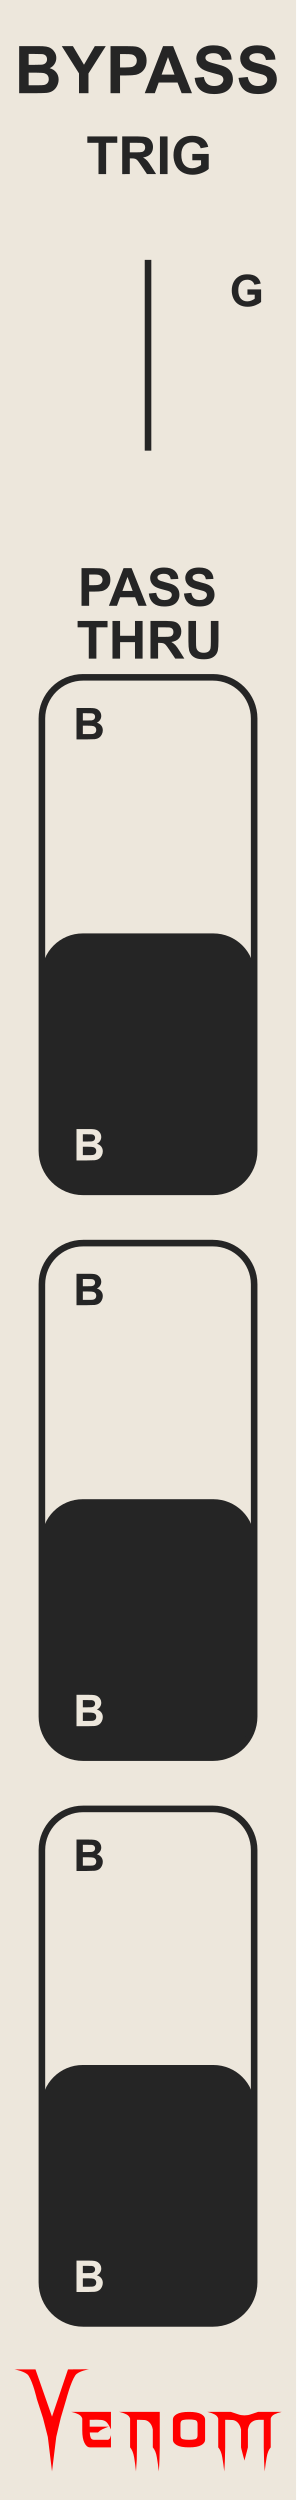
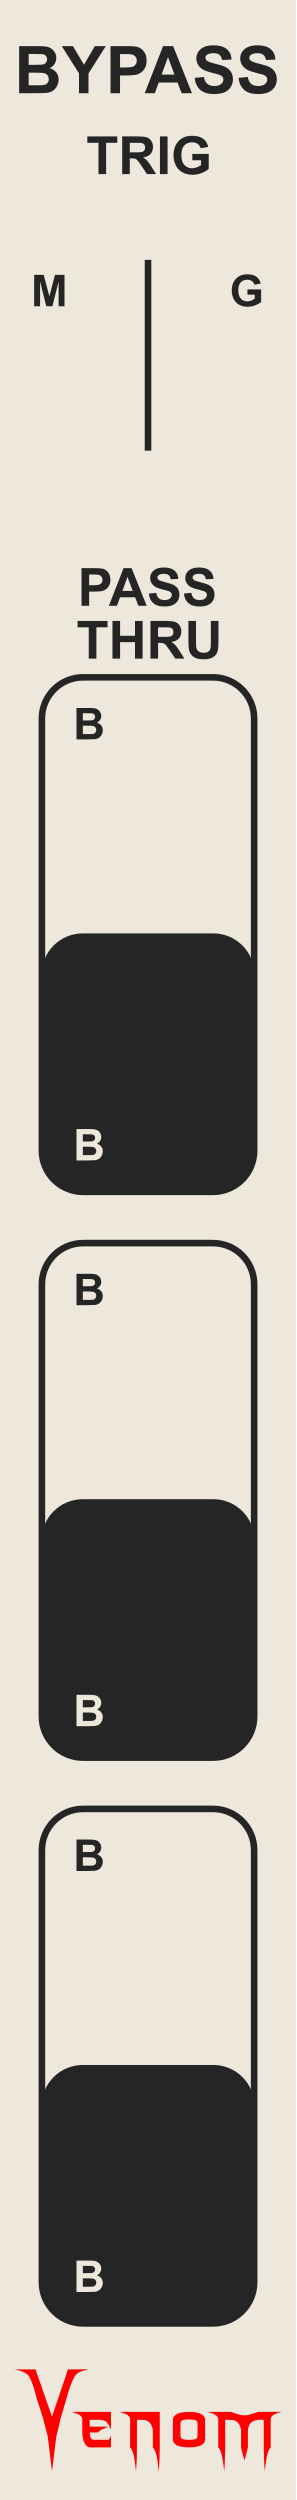
<svg xmlns="http://www.w3.org/2000/svg" width="45" height="380" viewBox="0 0 45 380" version="1.1" id="svg100">
  <defs id="defs7">
    <rect x="85" y="10" width="51.058" height="25" id="rect29906" />
    <linearGradient id="a8e142bb-541b-4903-be63-d5d069028a5d" x1="22.5" x2="22.5" y2="380" gradientUnits="userSpaceOnUse">
      <stop offset="0" stop-color="#ebebeb" id="stop2" />
      <stop offset="1" stop-color="#e1e1e1" id="stop4" />
    </linearGradient>
  </defs>
  <g id="layer2" style="display:inline">
    <g id="aea613ef-74be-49bf-be45-c0734aee674b" data-name="FND BG" style="fill:#ede7dc;fill-opacity:1">
      <rect width="45" height="380" fill="url(#a8e142bb-541b-4903-be63-d5d069028a5d)" id="rect9" style="fill:#ede7dc;fill-opacity:1" x="0" y="0" />
    </g>
  </g>
  <g id="layer3" style="display:inline">
    <g id="g42796" transform="matrix(0.304583,0,0,0.304583,-0.5624499,-12.68508)" style="fill:#ff0000">
      <g aria-label="enom" id="text4270-27" style="font-size:49.389px;line-height:1.25;font-family:'NECK ROMANCER';-inkscape-font-specification:'NECK ROMANCER, Normal';font-variant-ligatures:none;text-align:center;text-anchor:middle;fill:#ff0000;stroke-width:2.646">
        <path d="m 46.609,1249.244 q 0,1.158 0,3.425 3.183,0 9.453,0 -1.64,0.579 -2.99,1.206 -1.35,0.627 -2.363,1.688 -1.35,0 -4.051,0 0,1.495 0.434,2.556 0.386,1.109 1.833,1.109 2.267,0 6.801,0 0.482,-0.145 0.868,-0.627 0.338,-0.53 0.627,-1.736 0,2.026 0,6.125 -3.521,0 -10.563,0 -1.543,0 -2.653,-2.219 -1.109,-2.17 -1.109,-6.318 0,-1.978 0,-5.836 -0.386,-1.35 -1.881,-2.122 -1.495,-0.724 -3.569,-1.206 6.608,0 19.775,0 0,2.942 0,8.778 -1.206,-2.701 -2.219,-3.666 -1.013,-0.965 -2.701,-1.109 -0.916,-0.097 -2.17,-0.097 -1.206,0.048 -2.846,0.048 -0.241,0 -0.675,0 z" id="path42762" style="fill:#ff0000" />
        <path d="m 81.577,1245.289 q 0,5.884 0,17.701 0,3.087 -0.145,6.077 -0.096,3.039 -0.338,5.933 -0.386,-3.714 -0.965,-6.994 -0.531,-3.328 -2.026,-5.016 0,-2.99 0,-8.923 -0.241,-1.351 -0.723,-2.219 -0.482,-0.868 -1.061,-1.399 -1.109,-1.013 -2.412,-1.109 -1.35,-0.097 -2.267,-0.097 -0.482,0 -1.447,0 0,4.582 0,13.746 0,3.087 -0.096,6.077 -0.145,3.039 -0.386,5.933 -0.386,-3.714 -0.916,-6.994 -0.579,-3.328 -2.026,-5.016 0,-4.823 0,-14.373 -0.386,-1.35 -1.881,-2.122 -1.495,-0.724 -3.569,-1.206 6.752,0 20.257,0 z" id="path42764" style="fill:#ff0000" />
        <path d="m 104.197,1249.051 q 0,3.376 0,10.177 0,1.543 -1.929,2.653 -1.929,1.109 -6.077,1.109 -4.196,0 -6.125,-1.109 -1.929,-1.109 -1.929,-2.653 0,-3.376 0,-10.177 0,-1.543 1.929,-2.653 1.929,-1.109 6.125,-1.109 4.148,0 6.077,1.109 1.929,1.109 1.929,2.653 z m -3.762,7.91 q 0,-1.881 0,-5.643 0,-1.688 -1.254,-1.978 -1.206,-0.289 -2.99,-0.289 -1.833,0 -3.039,0.289 -1.254,0.289 -1.254,1.978 0,1.881 0,5.643 0,1.688 1.254,1.977 1.206,0.289 3.039,0.289 1.785,0 2.99,-0.289 1.254,-0.289 1.254,-1.977 z" id="path42766" style="fill:#ff0000" />
        <path d="m 142.348,1245.289 q -2.026,0.482 -3.521,1.206 -1.543,0.772 -1.881,2.122 0,4.775 0,14.373 -1.495,1.688 -2.026,5.016 -0.579,3.28 -0.965,6.994 -0.241,-2.894 -0.338,-5.933 -0.145,-2.99 -0.145,-6.077 0,-4.582 0,-13.746 -0.482,0 -1.399,0 -0.531,0 -1.158,0 -0.627,0 -1.302,0.145 -1.254,0.241 -2.412,1.206 -1.158,0.965 -1.64,3.473 0,2.99 0,8.923 -0.145,0.627 -0.289,1.109 -0.097,0.482 -0.193,0.82 -0.531,1.978 -0.386,1.351 0.193,-0.627 -0.289,1.158 -0.097,0.338 -0.241,0.868 -0.145,0.531 -0.338,1.302 -0.145,-0.675 -0.289,-1.206 -0.145,-0.482 -0.241,-0.82 -0.531,-2.026 -0.338,-1.302 0.193,0.772 -0.434,-1.688 -0.048,-0.289 -0.193,-0.724 -0.097,-0.386 -0.193,-0.868 0,-2.99 0,-8.923 -0.289,-1.351 -0.772,-2.219 -0.482,-0.868 -1.061,-1.399 -1.109,-1.013 -2.412,-1.109 -1.302,-0.097 -2.267,-0.097 -0.482,0 -1.399,0 0,4.582 0,13.746 0,3.087 -0.145,6.077 -0.097,3.039 -0.338,5.933 -0.386,-3.714 -0.965,-6.994 -0.531,-3.328 -2.026,-5.016 0,-4.823 0,-14.373 -0.386,-1.35 -1.881,-2.122 -1.495,-0.724 -3.569,-1.206 3.955,0 11.768,0 1.158,0.386 3.473,1.157 0.772,0.289 1.592,0.434 0.82,0.145 1.688,0.145 0.868,0 1.736,-0.145 0.82,-0.145 1.592,-0.434 1.158,-0.386 3.424,-1.157 3.955,0 11.768,0 z" id="path42768" style="fill:#ff0000" />
      </g>
      <g aria-label="V" transform="matrix(1.236317,0,0,0.8088538,-497.8809,123.4859)" id="text4270-3-5-2" style="font-size:78.506px;line-height:1.25;font-family:Nosferotica;-inkscape-font-specification:'Nosferotica, Normal';font-variant-ligatures:none;text-align:center;text-anchor:middle;fill:#ff0000;stroke-width:3.271">
        <path d="m 431.65,1360.686 8.574,-0.102 c 0,0 -4.408,1.088 -5.599,3.728 -1.881,4.169 -3.642,14.663 -3.642,14.663 l -2.233,11.519 -1.833,11.831 -1.718,21.311 -1.695,-21.311 -1.922,-11.521 -2.501,-11.829 c 0,0 -1.52,-10.287 -3.383,-14.483 -1.145,-2.579 -5.634,-3.806 -5.634,-3.806 h 8.466 l 6.669,29.157 z" id="path30410" style="fill:#ff0000" />
      </g>
    </g>
  </g>
  <g id="layer4" style="display:inline">
    <rect style="display:inline;fill:#252525;fill-opacity:1;stroke:none;stroke-width:0.624" id="rect17730-2" width="32.364" height="39.208" x="6.318" y="141.878" ry="6.266" rx="6.266" />
    <g aria-label="BYPASS" id="text25135" style="font-weight:bold;font-size:10px;line-height:1.25;font-family:Arial;-inkscape-font-specification:'Arial, Bold';font-variant-ligatures:none;text-align:center;text-anchor:middle;fill:#252525" transform="translate(0,-2)">
      <path d="m 2.912,9.009 h 2.861 q 0.85,0 1.265,0.073 0.42,0.068 0.747,0.293 0.332,0.225 0.552,0.601 0.22,0.371 0.22,0.835 0,0.503 -0.273,0.923 -0.269,0.42 -0.732,0.63 0.654,0.19 1.006,0.649 0.352,0.459 0.352,1.079 0,0.488 -0.229,0.952 -0.225,0.459 -0.62,0.737 -0.391,0.273 -0.967,0.337 -0.361,0.039 -1.743,0.049 H 2.912 Z m 1.445,1.191 v 1.655 h 0.947 q 0.845,0 1.05,-0.024 0.371,-0.044 0.581,-0.254 0.215,-0.215 0.215,-0.562 0,-0.332 -0.186,-0.537 Q 6.784,10.269 6.423,10.225 6.208,10.201 5.187,10.201 Z m 0,2.847 v 1.914 h 1.338 q 0.781,0 0.991,-0.044 0.322,-0.059 0.522,-0.283 0.205,-0.229 0.205,-0.61 0,-0.322 -0.156,-0.547 Q 7.101,13.253 6.803,13.15 6.51,13.048 5.524,13.048 Z" id="path1521" />
      <path d="M 12.008,16.168 V 13.155 L 9.386,9.009 h 1.694 l 1.685,2.832 1.65,-2.832 h 1.665 L 13.449,13.165 v 3.003 z" id="path1523" />
      <path d="M 16.799,16.168 V 9.009 h 2.319 q 1.318,0 1.719,0.107 0.615,0.161 1.03,0.703 0.415,0.537 0.415,1.392 0,0.659 -0.239,1.108 -0.239,0.449 -0.61,0.708 -0.366,0.254 -0.747,0.337 -0.518,0.103 -1.499,0.103 h -0.942 v 2.7 z m 1.445,-5.947 v 2.031 h 0.791 q 0.854,0 1.143,-0.112 0.288,-0.112 0.449,-0.352 0.166,-0.239 0.166,-0.557 0,-0.391 -0.229,-0.645 -0.229,-0.254 -0.581,-0.317 -0.259,-0.049 -1.04,-0.049 z" id="path1525" />
      <path d="m 29.181,16.168 h -1.572 l -0.625,-1.626 H 24.123 L 23.532,16.168 h -1.533 l 2.788,-7.158 h 1.528 z m -2.661,-2.832 -0.986,-2.656 -0.967,2.656 z" id="path1527" />
      <path d="m 29.582,13.839 1.406,-0.137 q 0.127,0.708 0.513,1.04 0.391,0.332 1.05,0.332 0.698,0 1.05,-0.293 0.356,-0.298 0.356,-0.693 0,-0.254 -0.151,-0.43 -0.146,-0.181 -0.518,-0.312 -0.254,-0.088 -1.157,-0.312 -1.162,-0.288 -1.631,-0.708 -0.659,-0.591 -0.659,-1.44 0,-0.547 0.308,-1.021 0.312,-0.479 0.894,-0.728 0.586,-0.249 1.411,-0.249 1.348,0 2.026,0.591 0.684,0.591 0.718,1.577 l -1.445,0.063 q -0.093,-0.552 -0.4,-0.791 -0.303,-0.244 -0.913,-0.244 -0.63,0 -0.986,0.259 -0.229,0.166 -0.229,0.444 0,0.254 0.215,0.435 0.273,0.229 1.328,0.479 1.055,0.249 1.558,0.518 0.508,0.264 0.791,0.728 0.288,0.459 0.288,1.138 0,0.615 -0.342,1.152 -0.342,0.537 -0.967,0.801 -0.625,0.259 -1.558,0.259 -1.357,0 -2.085,-0.625 -0.728,-0.63 -0.869,-1.831 z" id="path1529" />
      <path d="m 36.252,13.839 1.406,-0.137 q 0.127,0.708 0.513,1.04 0.391,0.332 1.05,0.332 0.698,0 1.05,-0.293 0.356,-0.298 0.356,-0.693 0,-0.254 -0.151,-0.43 -0.146,-0.181 -0.518,-0.312 -0.254,-0.088 -1.157,-0.312 -1.162,-0.288 -1.631,-0.708 -0.659,-0.591 -0.659,-1.44 0,-0.547 0.308,-1.021 0.312,-0.479 0.894,-0.728 0.586,-0.249 1.411,-0.249 1.348,0 2.026,0.591 0.684,0.591 0.718,1.577 l -1.445,0.063 q -0.093,-0.552 -0.4,-0.791 -0.303,-0.244 -0.913,-0.244 -0.63,0 -0.986,0.259 -0.229,0.166 -0.229,0.444 0,0.254 0.215,0.435 0.273,0.229 1.328,0.479 1.055,0.249 1.558,0.518 0.508,0.264 0.791,0.728 0.288,0.459 0.288,1.138 0,0.615 -0.342,1.152 -0.342,0.537 -0.967,0.801 -0.625,0.259 -1.558,0.259 -1.357,0 -2.085,-0.625 -0.728,-0.63 -0.869,-1.831 z" id="path1531" />
    </g>
    <g aria-label="TRIG" id="text25135-4" style="font-weight:bold;font-size:8px;line-height:1.25;font-family:Arial;-inkscape-font-specification:'Arial, Bold';font-variant-ligatures:none;text-align:center;text-anchor:middle;display:inline;fill:#252525" transform="translate(0,-7.778278)">
      <path d="m 14.973,34.242 v -4.758 h -1.699 v -0.969 h 4.551 v 0.969 h -1.695 v 4.758 z" id="path1534" />
      <path d="m 18.574,34.242 v -5.727 h 2.434 q 0.918,0 1.332,0.156 0.418,0.152 0.668,0.547 0.25,0.395 0.25,0.902 0,0.645 -0.379,1.066 -0.379,0.418 -1.133,0.527 0.375,0.219 0.617,0.48 0.246,0.262 0.66,0.93 l 0.699,1.117 h -1.383 l -0.836,-1.246 q -0.445,-0.668 -0.609,-0.84 -0.164,-0.176 -0.348,-0.238 -0.184,-0.066 -0.582,-0.066 h -0.234 v 2.391 z m 1.156,-3.305 h 0.855 q 0.832,0 1.039,-0.07 0.207,-0.07 0.324,-0.242 0.117,-0.172 0.117,-0.43 0,-0.289 -0.156,-0.465 -0.152,-0.18 -0.434,-0.227 -0.141,-0.02 -0.844,-0.02 h -0.902 z" id="path1536" />
      <path d="m 24.312,34.242 v -5.727 h 1.156 v 5.727 z" id="path1538" />
      <path d="m 29.234,32.137 v -0.965 h 2.492 v 2.281 q -0.363,0.352 -1.055,0.621 -0.688,0.266 -1.395,0.266 -0.898,0 -1.566,-0.375 -0.668,-0.379 -1.004,-1.078 -0.336,-0.703 -0.336,-1.527 0,-0.895 0.375,-1.59 0.375,-0.695 1.098,-1.066 0.551,-0.285 1.371,-0.285 1.066,0 1.664,0.449 0.602,0.445 0.773,1.234 l -1.148,0.215 q -0.121,-0.422 -0.457,-0.664 -0.332,-0.246 -0.832,-0.246 -0.758,0 -1.207,0.48 -0.445,0.48 -0.445,1.426 0,1.02 0.453,1.531 0.453,0.508 1.188,0.508 0.363,0 0.727,-0.141 0.367,-0.145 0.629,-0.348 v -0.727 z" id="path1540" />
    </g>
    <g aria-label="PASS" id="text25135-4-6" style="font-weight:bold;font-size:8px;line-height:1.25;font-family:Arial;-inkscape-font-specification:'Arial, Bold';font-variant-ligatures:none;text-align:center;text-anchor:middle;display:inline;fill:#252525;stroke-width:1" transform="matrix(0.9999927,0,0,1,8.5896796e-5,-17.41628)">
      <path d="m 12.391,109.501 v -5.727 h 1.855 q 1.055,0 1.375,0.086 0.492,0.129 0.824,0.562 0.332,0.43 0.332,1.113 0,0.527 -0.191,0.887 -0.191,0.359 -0.488,0.566 -0.293,0.203 -0.598,0.27 -0.414,0.082 -1.199,0.082 h -0.754 v 2.16 z m 1.156,-4.758 v 1.625 h 0.633 q 0.684,0 0.914,-0.09 0.23,-0.09 0.359,-0.281 0.133,-0.191 0.133,-0.445 0,-0.312 -0.184,-0.516 -0.184,-0.203 -0.465,-0.254 -0.207,-0.039 -0.832,-0.039 z" id="path1543" style="stroke-width:1" />
      <path d="m 22.297,109.501 h -1.258 l -0.5,-1.301 H 18.25 l -0.473,1.301 h -1.227 l 2.23,-5.727 h 1.223 z m -2.129,-2.266 -0.789,-2.125 -0.773,2.125 z" id="path1545" style="stroke-width:1" />
      <path d="m 22.617,107.637 1.125,-0.109 q 0.102,0.566 0.41,0.832 0.312,0.266 0.84,0.266 0.559,0 0.84,-0.234 0.285,-0.238 0.285,-0.555 0,-0.203 -0.121,-0.344 -0.117,-0.145 -0.414,-0.25 -0.203,-0.07 -0.926,-0.25 -0.93,-0.23 -1.305,-0.566 -0.527,-0.473 -0.527,-1.152 0,-0.438 0.246,-0.816 0.25,-0.383 0.715,-0.582 0.469,-0.199 1.129,-0.199 1.078,0 1.621,0.473 0.547,0.473 0.574,1.262 l -1.156,0.051 q -0.074,-0.441 -0.32,-0.633 -0.242,-0.195 -0.73,-0.195 -0.504,0 -0.789,0.207 -0.184,0.133 -0.184,0.355 0,0.203 0.172,0.348 0.219,0.184 1.062,0.383 0.844,0.199 1.246,0.414 0.406,0.211 0.633,0.582 0.23,0.367 0.23,0.91 0,0.492 -0.273,0.922 -0.273,0.43 -0.773,0.641 -0.5,0.207 -1.246,0.207 -1.086,0 -1.668,-0.5 -0.582,-0.504 -0.695,-1.465 z" id="path1547" style="stroke-width:1" />
      <path d="m 27.953,107.637 1.125,-0.109 q 0.102,0.566 0.41,0.832 0.312,0.266 0.84,0.266 0.559,0 0.84,-0.234 0.285,-0.238 0.285,-0.555 0,-0.203 -0.121,-0.344 -0.117,-0.145 -0.414,-0.25 -0.203,-0.07 -0.926,-0.25 -0.93,-0.23 -1.305,-0.566 -0.527,-0.473 -0.527,-1.152 0,-0.438 0.246,-0.816 0.25,-0.383 0.715,-0.582 0.469,-0.199 1.129,-0.199 1.078,0 1.621,0.473 0.547,0.473 0.574,1.262 l -1.156,0.051 q -0.074,-0.441 -0.32,-0.633 -0.242,-0.195 -0.73,-0.195 -0.504,0 -0.789,0.207 -0.184,0.133 -0.184,0.355 0,0.203 0.172,0.348 0.219,0.184 1.062,0.383 0.844,0.199 1.246,0.414 0.406,0.211 0.633,0.582 0.23,0.367 0.23,0.91 0,0.492 -0.273,0.922 -0.273,0.43 -0.773,0.641 -0.5,0.207 -1.246,0.207 -1.086,0 -1.668,-0.5 -0.582,-0.504 -0.695,-1.465 z" id="path1549" style="stroke-width:1" />
    </g>
    <g aria-label="THRU" id="text25135-4-6-7" style="font-weight:bold;font-size:8px;line-height:1.25;font-family:Arial;-inkscape-font-specification:'Arial, Bold';font-variant-ligatures:none;text-align:center;text-anchor:middle;display:inline;fill:#252525;stroke-width:1" transform="matrix(0.9999927,0,0,1,8.5896796e-5,-17.41628)">
      <path d="m 13.494,117.528 v -4.758 h -1.699 v -0.969 h 4.551 v 0.969 h -1.695 v 4.758 z" id="path1552" style="stroke-width:1" />
      <path d="m 17.096,117.528 v -5.727 h 1.156 v 2.254 h 2.266 v -2.254 h 1.156 v 5.727 h -1.156 v -2.504 h -2.266 v 2.504 z" id="path1554" style="stroke-width:1" />
      <path d="m 22.873,117.528 v -5.727 h 2.434 q 0.918,0 1.332,0.156 0.418,0.152 0.668,0.547 0.25,0.395 0.25,0.902 0,0.645 -0.379,1.066 -0.379,0.418 -1.133,0.527 0.375,0.219 0.617,0.48 0.246,0.262 0.66,0.93 l 0.699,1.117 h -1.383 l -0.836,-1.246 q -0.445,-0.668 -0.609,-0.84 -0.164,-0.176 -0.348,-0.238 -0.184,-0.066 -0.582,-0.066 h -0.234 v 2.391 z m 1.156,-3.305 h 0.855 q 0.832,0 1.039,-0.07 0.207,-0.07 0.324,-0.242 0.117,-0.172 0.117,-0.43 0,-0.289 -0.156,-0.465 -0.152,-0.18 -0.434,-0.227 -0.141,-0.019 -0.844,-0.019 h -0.902 z" id="path1556" style="stroke-width:1" />
      <path d="m 28.639,111.802 h 1.156 v 3.102 q 0,0.738 0.043,0.957 0.074,0.352 0.352,0.566 0.281,0.211 0.766,0.211 0.492,0 0.742,-0.199 0.25,-0.203 0.301,-0.496 0.051,-0.293 0.051,-0.973 v -3.168 h 1.156 v 3.008 q 0,1.031 -0.094,1.457 -0.094,0.426 -0.348,0.719 -0.25,0.293 -0.672,0.469 -0.422,0.172 -1.102,0.172 -0.82,0 -1.246,-0.188 -0.422,-0.191 -0.668,-0.492 -0.246,-0.305 -0.324,-0.637 -0.113,-0.492 -0.113,-1.453 z" id="path1558" style="stroke-width:1" />
    </g>
    <rect style="display:inline;fill:#252525;fill-opacity:1;stroke:none;stroke-width:0.624" id="rect17730-2-0" width="32.364" height="39.208" x="6.318" y="227.878" ry="6.266" rx="6.266" />
    <rect style="display:inline;fill:#252525;fill-opacity:1;stroke:none;stroke-width:0.624" id="rect17730-2-9" width="32.364" height="39.208" x="6.318" y="313.878" ry="6.266" rx="6.266" />
    <g aria-label="G" id="text5826" style="font-weight:bold;font-size:6.667px;line-height:1.25;font-family:Arial;-inkscape-font-specification:'Arial, Bold';font-variant-ligatures:none;text-align:center;text-anchor:middle;display:inline;fill:#252525">
      <path d="m 37.612,44.794 v -0.804 h 2.077 v 1.901 q -0.303,0.293 -0.879,0.518 -0.573,0.221 -1.162,0.221 -0.749,0 -1.305,-0.312 -0.557,-0.316 -0.837,-0.898 -0.28,-0.586 -0.28,-1.273 0,-0.745 0.312,-1.325 0.312,-0.579 0.915,-0.889 0.459,-0.238 1.143,-0.238 0.889,0 1.387,0.374 0.501,0.371 0.645,1.029 l -0.957,0.179 q -0.101,-0.352 -0.381,-0.553 -0.277,-0.205 -0.693,-0.205 -0.632,0 -1.006,0.4 -0.371,0.4 -0.371,1.188 0,0.85 0.378,1.276 0.378,0.423 0.99,0.423 0.303,0 0.605,-0.117 0.306,-0.12 0.524,-0.29 v -0.605 z" id="path10737" />
    </g>
    <g aria-label="B" id="text5826-1" style="font-weight:bold;font-size:6.667px;line-height:1.25;font-family:Arial;-inkscape-font-specification:'Arial, Bold';font-variant-ligatures:none;text-align:center;text-anchor:middle;display:inline;fill:#252525">
      <path d="m 11.628,107.614 h 1.908 q 0.566,0 0.843,0.049 0.28,0.046 0.498,0.195 0.221,0.15 0.368,0.4 0.146,0.247 0.146,0.557 0,0.335 -0.182,0.615 -0.179,0.28 -0.488,0.42 0.436,0.127 0.671,0.433 0.234,0.306 0.234,0.719 0,0.326 -0.153,0.635 -0.15,0.306 -0.413,0.492 -0.26,0.182 -0.645,0.225 -0.241,0.026 -1.162,0.033 h -1.624 z m 0.964,0.794 v 1.104 h 0.632 q 0.563,0 0.7,-0.016 0.247,-0.029 0.387,-0.169 0.143,-0.143 0.143,-0.374 0,-0.221 -0.124,-0.358 -0.12,-0.14 -0.361,-0.169 -0.143,-0.016 -0.824,-0.016 z m 0,1.898 v 1.276 h 0.892 q 0.521,0 0.661,-0.029 0.215,-0.039 0.348,-0.189 0.137,-0.153 0.137,-0.407 0,-0.215 -0.104,-0.365 -0.104,-0.15 -0.303,-0.218 -0.195,-0.068 -0.853,-0.068 z" id="path10734" />
    </g>
    <g aria-label="B" id="text5826-1-3" style="font-weight:bold;font-size:6.667px;line-height:1.25;font-family:Arial;-inkscape-font-specification:'Arial, Bold';font-variant-ligatures:none;text-align:center;text-anchor:middle;display:inline;fill:#252525" transform="translate(0,86.00001)">
      <path d="m 11.628,107.614 h 1.908 q 0.566,0 0.843,0.049 0.28,0.046 0.498,0.195 0.221,0.15 0.368,0.4 0.146,0.247 0.146,0.557 0,0.335 -0.182,0.615 -0.179,0.28 -0.488,0.42 0.436,0.127 0.671,0.433 0.234,0.306 0.234,0.719 0,0.326 -0.153,0.635 -0.15,0.306 -0.413,0.492 -0.26,0.182 -0.645,0.225 -0.241,0.026 -1.162,0.033 h -1.624 z m 0.964,0.794 v 1.104 h 0.632 q 0.563,0 0.7,-0.016 0.247,-0.029 0.387,-0.169 0.143,-0.143 0.143,-0.374 0,-0.221 -0.124,-0.358 -0.12,-0.14 -0.361,-0.169 -0.143,-0.016 -0.824,-0.016 z m 0,1.898 v 1.276 h 0.892 q 0.521,0 0.661,-0.029 0.215,-0.039 0.348,-0.189 0.137,-0.153 0.137,-0.407 0,-0.215 -0.104,-0.365 -0.104,-0.15 -0.303,-0.218 -0.195,-0.068 -0.853,-0.068 z" id="path10734-1" />
    </g>
    <g aria-label="B" id="text5826-1-2" style="font-weight:bold;font-size:6.667px;line-height:1.25;font-family:Arial;-inkscape-font-specification:'Arial, Bold';font-variant-ligatures:none;text-align:center;text-anchor:middle;display:inline;fill:#252525" transform="translate(0,172)">
      <path d="m 11.628,107.614 h 1.908 q 0.566,0 0.843,0.049 0.28,0.046 0.498,0.195 0.221,0.15 0.368,0.4 0.146,0.247 0.146,0.557 0,0.335 -0.182,0.615 -0.179,0.28 -0.488,0.42 0.436,0.127 0.671,0.433 0.234,0.306 0.234,0.719 0,0.326 -0.153,0.635 -0.15,0.306 -0.413,0.492 -0.26,0.182 -0.645,0.225 -0.241,0.026 -1.162,0.033 h -1.624 z m 0.964,0.794 v 1.104 h 0.632 q 0.563,0 0.7,-0.016 0.247,-0.029 0.387,-0.169 0.143,-0.143 0.143,-0.374 0,-0.221 -0.124,-0.358 -0.12,-0.14 -0.361,-0.169 -0.143,-0.016 -0.824,-0.016 z m 0,1.898 v 1.276 h 0.892 q 0.521,0 0.661,-0.029 0.215,-0.039 0.348,-0.189 0.137,-0.153 0.137,-0.407 0,-0.215 -0.104,-0.365 -0.104,-0.15 -0.303,-0.218 -0.195,-0.068 -0.853,-0.068 z" id="path10734-8" />
    </g>
+     <g aria-label="M" id="text2702" style="font-weight:bold;font-size:6.667px;line-height:1.25;font-family:Arial;-inkscape-font-specification:'Arial, Bold';font-variant-ligatures:none;text-align:center;text-anchor:middle;display:inline;fill:#252525;fill-opacity:1">
+       <path d="m 5.195,46.549 v -4.772 h 1.442 l 0.866,3.255 0.856,-3.255 h 1.445 v 4.772 H 8.91 V 42.792 L 7.962,46.549 H 7.035 L 6.09,42.792 v 3.757 z" id="path1080" style="fill:#252525;fill-opacity:1" />
+     </g>
  </g>
  <g id="layer5" style="display:inline">
    <rect style="display:inline;fill:none;fill-opacity:1;stroke:#252525;stroke-width:1;stroke-miterlimit:4;stroke-dasharray:none;stroke-opacity:1" id="rect17730-4-8" width="32.264" height="78.207" x="6.368" y="102.954" ry="6.266" rx="6.266" />
    <path style="fill:none;stroke:#252525;stroke-width:1px;stroke-linecap:butt;stroke-linejoin:miter;stroke-opacity:1" d="m 22.5,39.5 v 29" id="path1313" />
    <rect style="display:inline;fill:none;fill-opacity:1;stroke:#252525;stroke-width:1;stroke-miterlimit:4;stroke-dasharray:none;stroke-opacity:1" id="rect17730-4-8-1" width="32.264" height="78.207" x="6.368" y="188.954" ry="6.266" rx="6.266" />
    <rect style="display:inline;fill:none;fill-opacity:1;stroke:#252525;stroke-width:1;stroke-miterlimit:4;stroke-dasharray:none;stroke-opacity:1" id="rect17730-4-8-8" width="32.264" height="78.207" x="6.368" y="274.954" ry="6.266" rx="6.266" />
  </g>
  <g id="layer6" style="display:inline">
    <g aria-label="B" id="text5826-1-8" style="font-weight:bold;font-size:6.667px;line-height:1.25;font-family:Arial;-inkscape-font-specification:'Arial, Bold';font-variant-ligatures:none;text-align:center;text-anchor:middle;display:inline;fill:#ede7dc;fill-opacity:1" transform="translate(0,63.99978)">
      <path d="m 11.628,107.614 h 1.908 q 0.566,0 0.843,0.049 0.28,0.046 0.498,0.195 0.221,0.15 0.368,0.4 0.146,0.247 0.146,0.557 0,0.335 -0.182,0.615 -0.179,0.28 -0.488,0.42 0.436,0.127 0.671,0.433 0.234,0.306 0.234,0.719 0,0.326 -0.153,0.635 -0.15,0.306 -0.413,0.492 -0.26,0.182 -0.645,0.225 -0.241,0.026 -1.162,0.033 h -1.624 z m 0.964,0.794 v 1.104 h 0.632 q 0.563,0 0.7,-0.016 0.247,-0.029 0.387,-0.169 0.143,-0.143 0.143,-0.374 0,-0.221 -0.124,-0.358 -0.12,-0.14 -0.361,-0.169 -0.143,-0.016 -0.824,-0.016 z m 0,1.898 v 1.276 h 0.892 q 0.521,0 0.661,-0.029 0.215,-0.039 0.348,-0.189 0.137,-0.153 0.137,-0.407 0,-0.215 -0.104,-0.365 -0.104,-0.15 -0.303,-0.218 -0.195,-0.068 -0.853,-0.068 z" id="path10734-4" style="fill:#ede7dc;fill-opacity:1" />
    </g>
    <g aria-label="B" id="text5826-1-8-9" style="font-weight:bold;font-size:6.667px;line-height:1.25;font-family:Arial;-inkscape-font-specification:'Arial, Bold';font-variant-ligatures:none;text-align:center;text-anchor:middle;display:inline;fill:#ede7dc;fill-opacity:1" transform="translate(0,149.9998)">
      <path d="m 11.628,107.614 h 1.908 q 0.566,0 0.843,0.049 0.28,0.046 0.498,0.195 0.221,0.15 0.368,0.4 0.146,0.247 0.146,0.557 0,0.335 -0.182,0.615 -0.179,0.28 -0.488,0.42 0.436,0.127 0.671,0.433 0.234,0.306 0.234,0.719 0,0.326 -0.153,0.635 -0.15,0.306 -0.413,0.492 -0.26,0.182 -0.645,0.225 -0.241,0.026 -1.162,0.033 h -1.624 z m 0.964,0.794 v 1.104 h 0.632 q 0.563,0 0.7,-0.016 0.247,-0.029 0.387,-0.169 0.143,-0.143 0.143,-0.374 0,-0.221 -0.124,-0.358 -0.12,-0.14 -0.361,-0.169 -0.143,-0.016 -0.824,-0.016 z m 0,1.898 v 1.276 h 0.892 q 0.521,0 0.661,-0.029 0.215,-0.039 0.348,-0.189 0.137,-0.153 0.137,-0.407 0,-0.215 -0.104,-0.365 -0.104,-0.15 -0.303,-0.218 -0.195,-0.068 -0.853,-0.068 z" id="path10734-4-8" style="fill:#ede7dc;fill-opacity:1" />
    </g>
    <g aria-label="B" id="text5826-1-8-99" style="font-weight:bold;font-size:6.667px;line-height:1.25;font-family:Arial;-inkscape-font-specification:'Arial, Bold';font-variant-ligatures:none;text-align:center;text-anchor:middle;display:inline;fill:#ede7dc;fill-opacity:1" transform="translate(0,235.9998)">
      <path d="m 11.628,107.614 h 1.908 q 0.566,0 0.843,0.049 0.28,0.046 0.498,0.195 0.221,0.15 0.368,0.4 0.146,0.247 0.146,0.557 0,0.335 -0.182,0.615 -0.179,0.28 -0.488,0.42 0.436,0.127 0.671,0.433 0.234,0.306 0.234,0.719 0,0.326 -0.153,0.635 -0.15,0.306 -0.413,0.492 -0.26,0.182 -0.645,0.225 -0.241,0.026 -1.162,0.033 h -1.624 z m 0.964,0.794 v 1.104 h 0.632 q 0.563,0 0.7,-0.016 0.247,-0.029 0.387,-0.169 0.143,-0.143 0.143,-0.374 0,-0.221 -0.124,-0.358 -0.12,-0.14 -0.361,-0.169 -0.143,-0.016 -0.824,-0.016 z m 0,1.898 v 1.276 h 0.892 q 0.521,0 0.661,-0.029 0.215,-0.039 0.348,-0.189 0.137,-0.153 0.137,-0.407 0,-0.215 -0.104,-0.365 -0.104,-0.15 -0.303,-0.218 -0.195,-0.068 -0.853,-0.068 z" id="path10734-4-86" style="fill:#ede7dc;fill-opacity:1" />
    </g>
  </g>
  <text xml:space="preserve" id="text29904" style="font-weight:bold;font-size:8px;line-height:1.25;font-family:Arial;-inkscape-font-specification:'Arial, Bold';font-variant-ligatures:none;text-align:center;white-space:pre;shape-inside:url(#rect29906)" transform="translate(-2.6024628e-4)" />
  <g id="layer1" style="display:none">
    <circle style="display:inline;fill:#ff0000;stroke:#ff0000;stroke-width:1.78;stroke-opacity:1" id="path1065-7-2-3-4-1" cx="22.5" cy="67.5" r="10.61" />
    <circle style="display:inline;fill:#ff0000;stroke:#ff0000;stroke-width:1.949;stroke-opacity:1" id="path1065-7-2-3-2-2-6-0" cx="22.313" cy="128.5" r="10.525" />
    <circle style="display:inline;fill:#ff0000;stroke:#ff0000;stroke-width:1.949;stroke-opacity:1" id="path1065-7-2-3-2-2-3-2" cx="22.313" cy="155.5" r="10.525" />
    <circle style="display:inline;fill:#ff0000;stroke:#ff0000;stroke-width:1.78;stroke-opacity:1" id="path1065-7-2-3-4" cx="22.5" cy="39.5" r="9.61" />
    <circle style="display:inline;fill:#ff0000;stroke:#ff0000;stroke-width:1.78;stroke-opacity:1" id="path1065-7-2-3-4-3" cx="22.5" cy="110" r="4.61" />
    <circle style="display:inline;fill:#ff0000;stroke:#ff0000;stroke-width:1.78;stroke-opacity:1" id="path1065-7-2-3-4-3-3" cx="22.5" cy="174" r="4.61" />
    <circle style="display:inline;fill:#ff0000;stroke:#ff0000;stroke-width:1.949;stroke-opacity:1" id="path1065-7-2-3-2-2-6-0-0" cx="22.5" cy="214.5" r="10.525" />
    <circle style="display:inline;fill:#ff0000;stroke:#ff0000;stroke-width:1.949;stroke-opacity:1" id="path1065-7-2-3-2-2-3-2-7" cx="22.5" cy="241.5" r="10.525" />
    <circle style="display:inline;fill:#ff0000;stroke:#ff0000;stroke-width:1.78;stroke-opacity:1" id="path1065-7-2-3-4-3-9" cx="22.5" cy="196" r="4.61" />
    <circle style="display:inline;fill:#ff0000;stroke:#ff0000;stroke-width:1.78;stroke-opacity:1" id="path1065-7-2-3-4-3-3-8" cx="22.5" cy="260" r="4.61" />
    <circle style="display:inline;fill:#ff0000;stroke:#ff0000;stroke-width:1.949;stroke-opacity:1" id="path1065-7-2-3-2-2-6-0-6" cx="22.5" cy="300.5" r="10.525" />
    <circle style="display:inline;fill:#ff0000;stroke:#ff0000;stroke-width:1.949;stroke-opacity:1" id="path1065-7-2-3-2-2-3-2-0" cx="22.5" cy="327.5" r="10.525" />
    <circle style="display:inline;fill:#ff0000;stroke:#ff0000;stroke-width:1.78;stroke-opacity:1" id="path1065-7-2-3-4-3-8" cx="22.5" cy="282" r="4.61" />
    <circle style="display:inline;fill:#ff0000;stroke:#ff0000;stroke-width:1.78;stroke-opacity:1" id="path1065-7-2-3-4-3-3-0" cx="22.5" cy="346" r="4.61" />
    <circle style="display:inline;fill:#ff0000;stroke:#ff0000;stroke-width:1.78;stroke-opacity:1" id="path1065-7-2-3-4-3-0" cx="37.5" cy="53.5" r="4.61" />
+     <circle style="display:inline;fill:#ff0000;stroke:#ff0000;stroke-width:1.78;stroke-opacity:1" id="path1065-7-2-3-4-3-0-1" cx="7.5" cy="53.5" r="4.61" />
  </g>
</svg>
